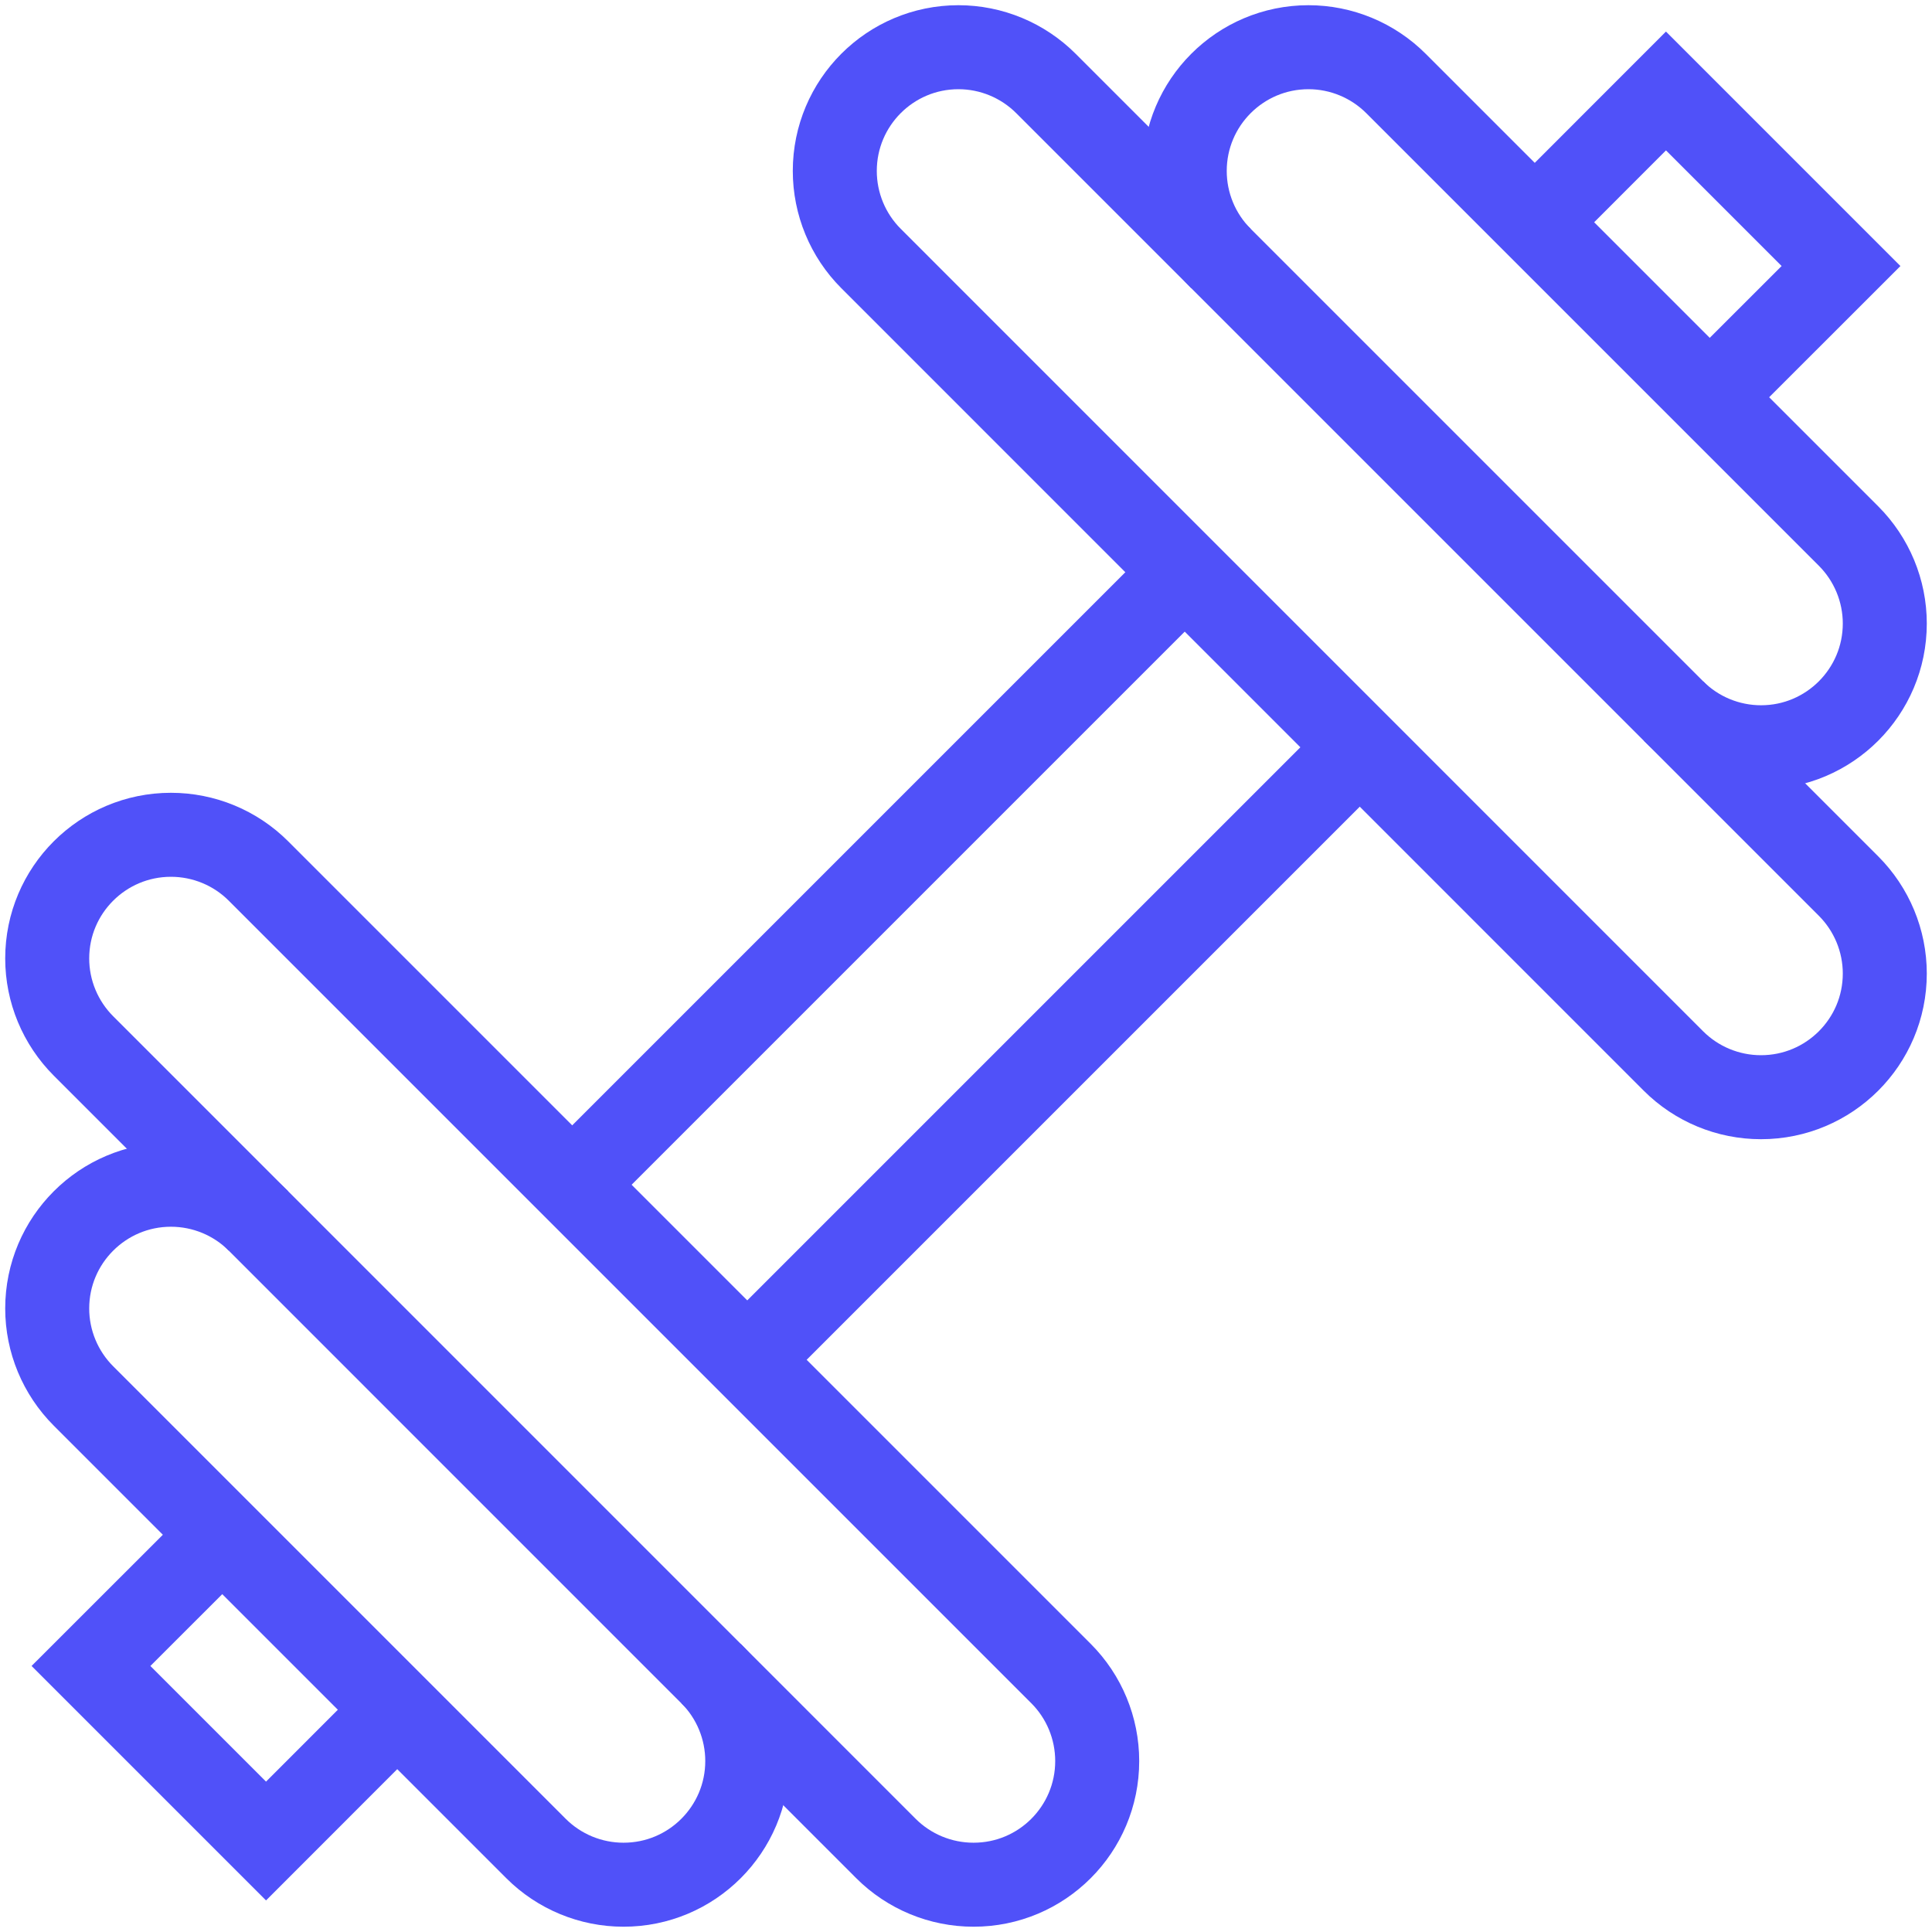
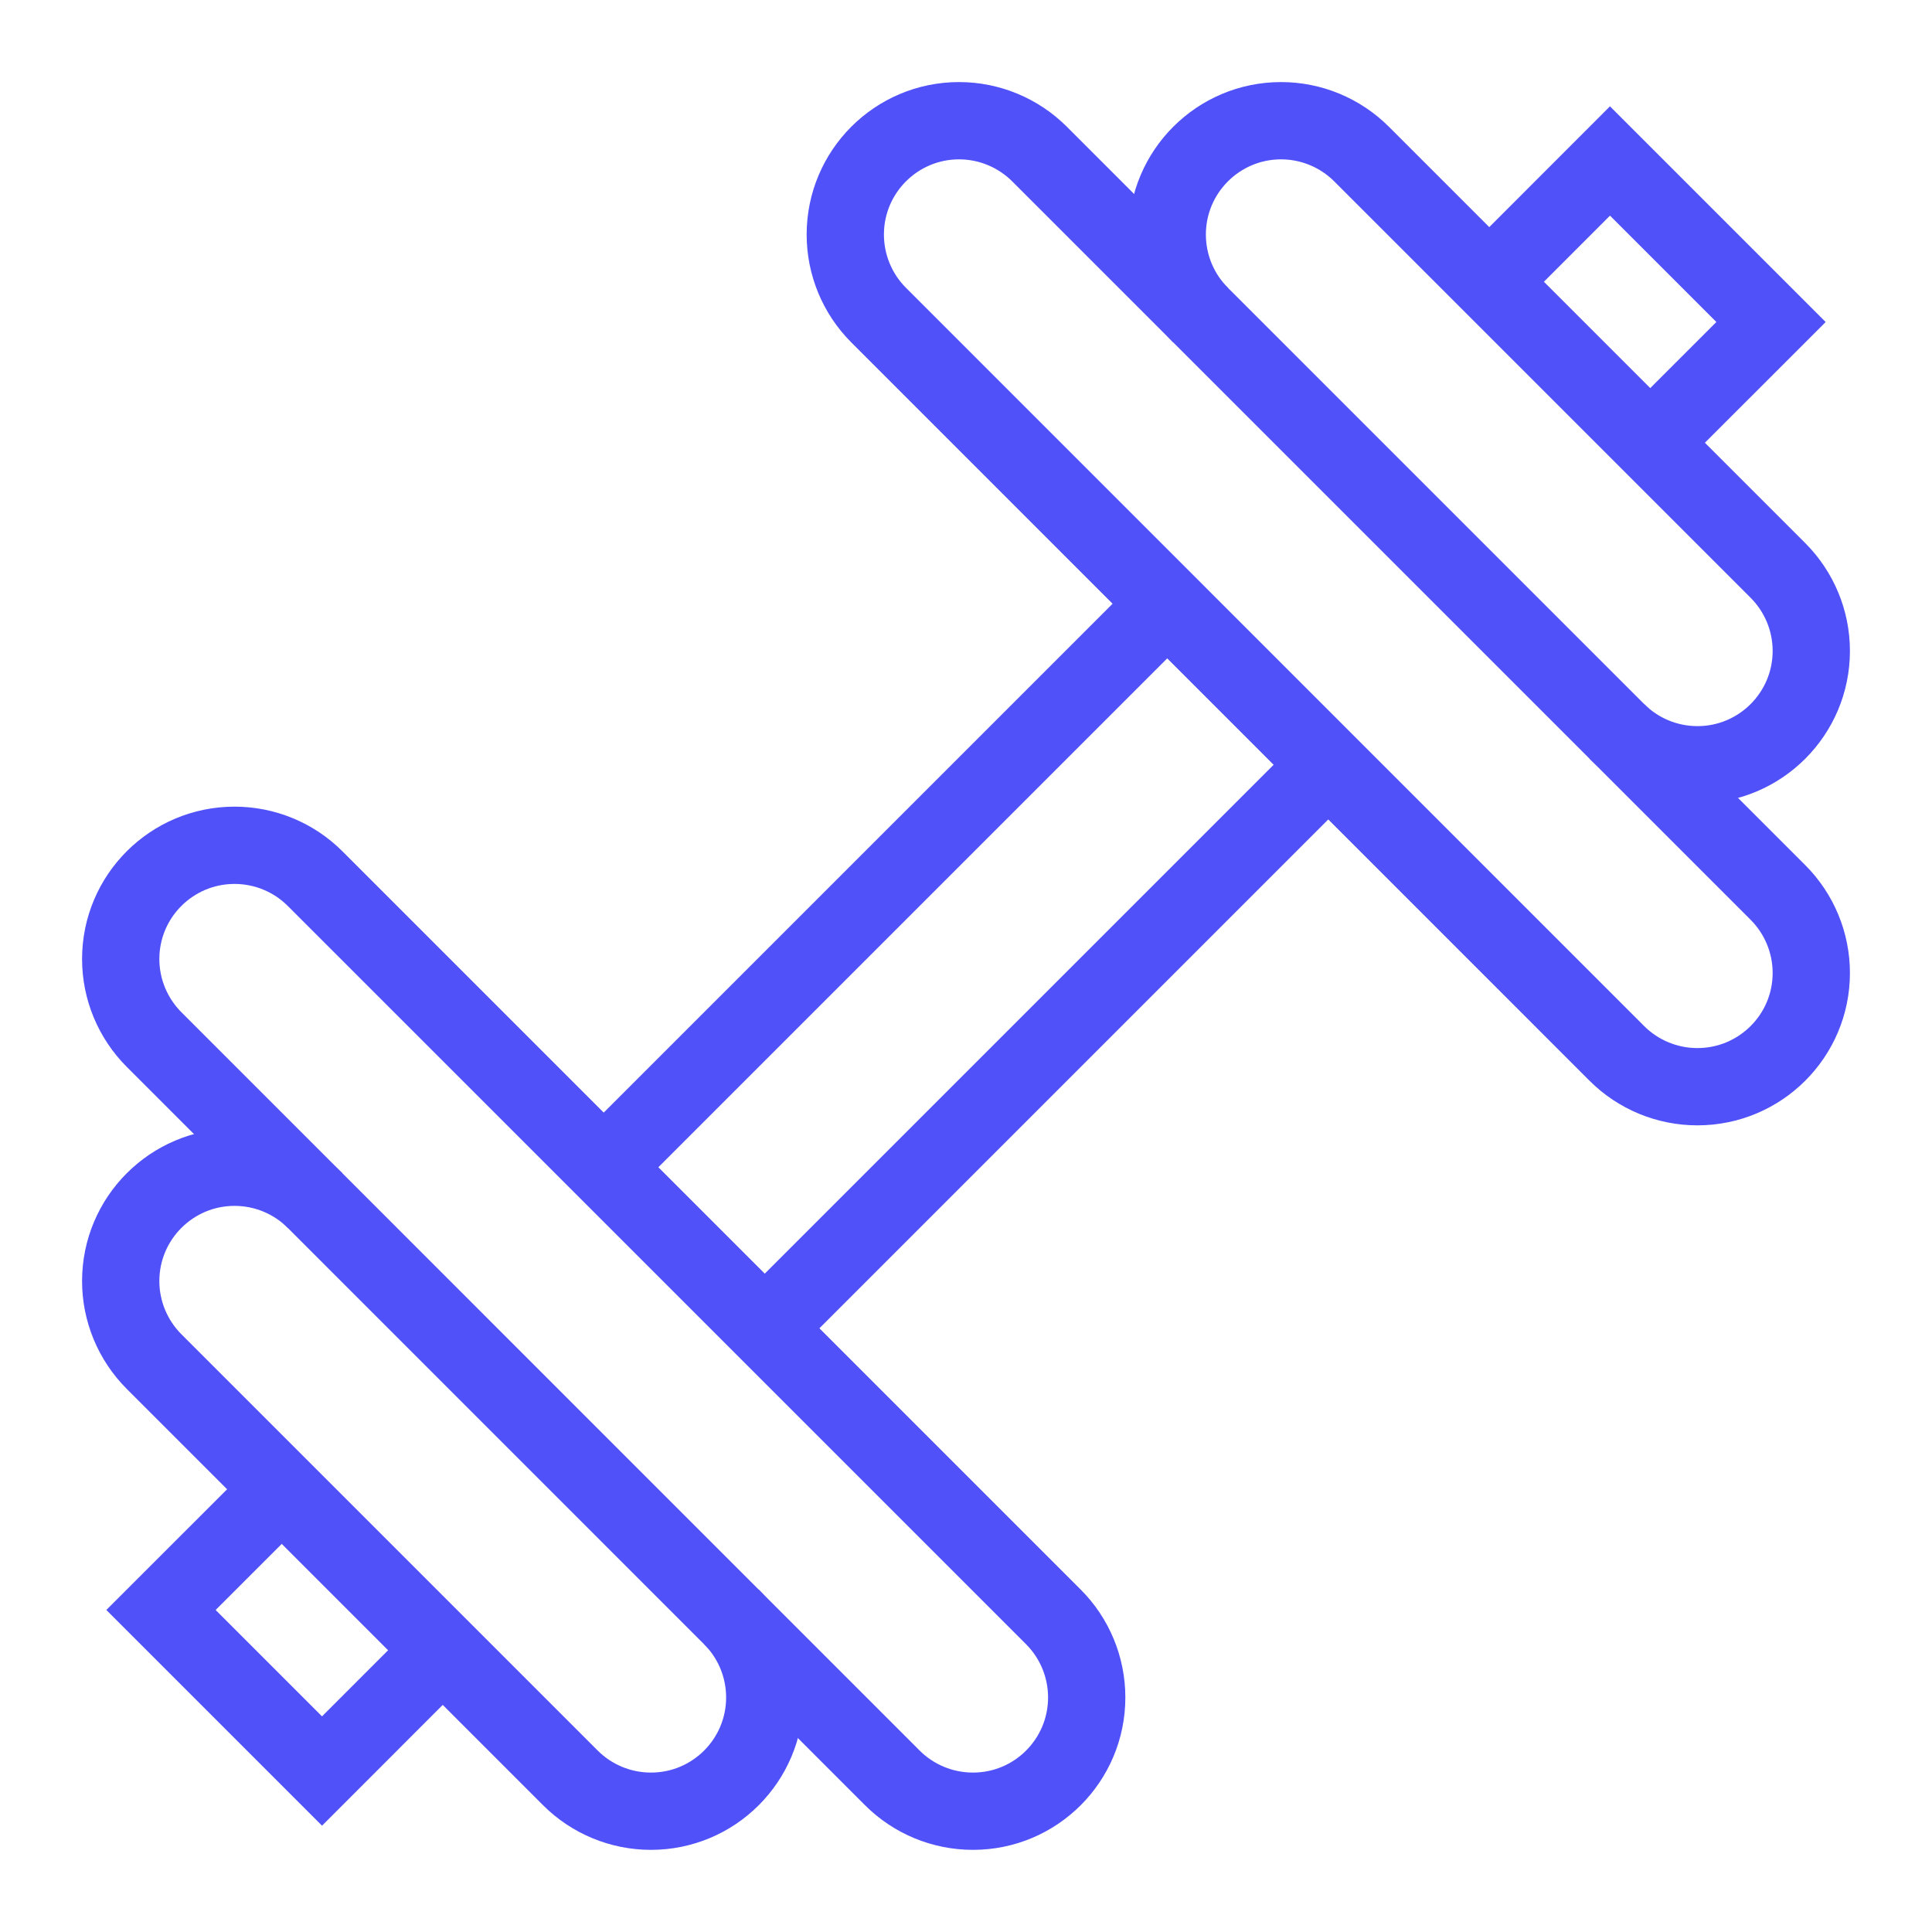
- <svg xmlns="http://www.w3.org/2000/svg" width="23" height="23" viewBox="0 0 23 23" fill="none">
-   <path d="M13.062 20.965C13.062 20.574 12.907 20.199 12.631 19.923L3.077 10.369C2.801 10.093 2.426 9.938 2.035 9.938C1.222 9.938 0.562 10.597 0.562 11.41C0.562 11.801 0.718 12.176 0.994 12.452L10.547 22.006C10.823 22.282 11.198 22.437 11.589 22.437C12.403 22.438 13.062 21.778 13.062 20.965Z" stroke="#5051F9" stroke-miterlimit="10" />
-   <path d="M3.077 14.535C2.801 14.259 2.426 14.104 2.035 14.104C1.222 14.104 0.562 14.764 0.562 15.577C0.562 15.968 0.718 16.343 0.994 16.619L6.381 22.006C6.657 22.282 7.032 22.437 7.422 22.437C8.236 22.438 8.896 21.778 8.896 20.965C8.896 20.574 8.741 20.199 8.465 19.923" stroke="#5051F9" stroke-miterlimit="10" />
-   <path d="M2.646 18.271L1.083 19.833L3.167 21.917L4.729 20.354" stroke="#5051F9" stroke-miterlimit="10" />
-   <path d="M9.938 2.035C9.938 2.426 10.093 2.801 10.369 3.077L19.922 12.631C20.198 12.907 20.573 13.062 20.964 13.062C21.778 13.062 22.438 12.403 22.438 11.59C22.438 11.199 22.282 10.824 22.006 10.548L12.452 0.994C12.176 0.718 11.801 0.562 11.41 0.562C10.597 0.562 9.938 1.222 9.938 2.035V2.035Z" stroke="#5051F9" stroke-miterlimit="10" />
-   <path d="M19.923 8.465C20.199 8.741 20.574 8.896 20.965 8.896C21.778 8.896 22.438 8.236 22.438 7.423C22.438 7.032 22.282 6.657 22.006 6.381L16.619 0.994C16.343 0.718 15.968 0.562 15.577 0.562C14.764 0.562 14.104 1.222 14.104 2.035C14.104 2.426 14.259 2.801 14.535 3.077" stroke="#5051F9" stroke-miterlimit="10" />
-   <path d="M20.354 4.729L21.917 3.167L19.833 1.083L18.271 2.646" stroke="#5051F9" stroke-miterlimit="10" />
-   <path d="M6.812 14.104L14.104 6.812" stroke="#5051F9" stroke-miterlimit="10" />
-   <path d="M8.896 16.188L16.188 8.896" stroke="#5051F9" stroke-miterlimit="10" />
+ <svg xmlns="http://www.w3.org/2000/svg" width="25" height="25" viewBox="0 0 25 25" fill="none">
+   <path d="M14.062 21.965C14.062 21.574 13.907 21.199 13.631 20.923L4.077 11.369C3.801 11.093 3.426 10.938 3.035 10.938C2.222 10.938 1.562 11.597 1.562 12.41C1.562 12.801 1.718 13.176 1.994 13.452L11.547 23.006C11.823 23.282 12.198 23.437 12.589 23.437C13.403 23.438 14.062 22.778 14.062 21.965Z" stroke="#5051F9" stroke-miterlimit="10" />
+   <path d="M4.077 15.535C3.801 15.259 3.426 15.104 3.035 15.104C2.222 15.104 1.562 15.764 1.562 16.577C1.562 16.968 1.718 17.343 1.994 17.619L7.381 23.006C7.657 23.282 8.032 23.437 8.422 23.437C9.236 23.438 9.896 22.778 9.896 21.965C9.896 21.574 9.741 21.199 9.465 20.923" stroke="#5051F9" stroke-miterlimit="10" />
+   <path d="M3.646 19.271L2.083 20.833L4.167 22.917L5.729 21.354" stroke="#5051F9" stroke-miterlimit="10" />
+   <path d="M10.938 3.035C10.938 3.426 11.093 3.801 11.369 4.077L20.922 13.631C21.198 13.907 21.573 14.062 21.964 14.062C22.778 14.062 23.438 13.403 23.438 12.59C23.438 12.199 23.282 11.824 23.006 11.548L13.452 1.994C13.176 1.718 12.801 1.562 12.41 1.562C11.597 1.562 10.938 2.222 10.938 3.035V3.035Z" stroke="#5051F9" stroke-miterlimit="10" />
+   <path d="M20.923 9.465C21.199 9.741 21.574 9.896 21.965 9.896C22.778 9.896 23.438 9.236 23.438 8.423C23.438 8.032 23.282 7.657 23.006 7.381L17.619 1.994C17.343 1.718 16.968 1.562 16.577 1.562C15.764 1.562 15.104 2.222 15.104 3.035C15.104 3.426 15.259 3.801 15.535 4.077" stroke="#5051F9" stroke-miterlimit="10" />
+   <path d="M21.354 5.729L22.917 4.167L20.833 2.083L19.271 3.646" stroke="#5051F9" stroke-miterlimit="10" />
+   <path d="M7.812 15.104L15.104 7.812" stroke="#5051F9" stroke-miterlimit="10" />
+   <path d="M9.896 17.188L17.188 9.896" stroke="#5051F9" stroke-miterlimit="10" />
</svg>
